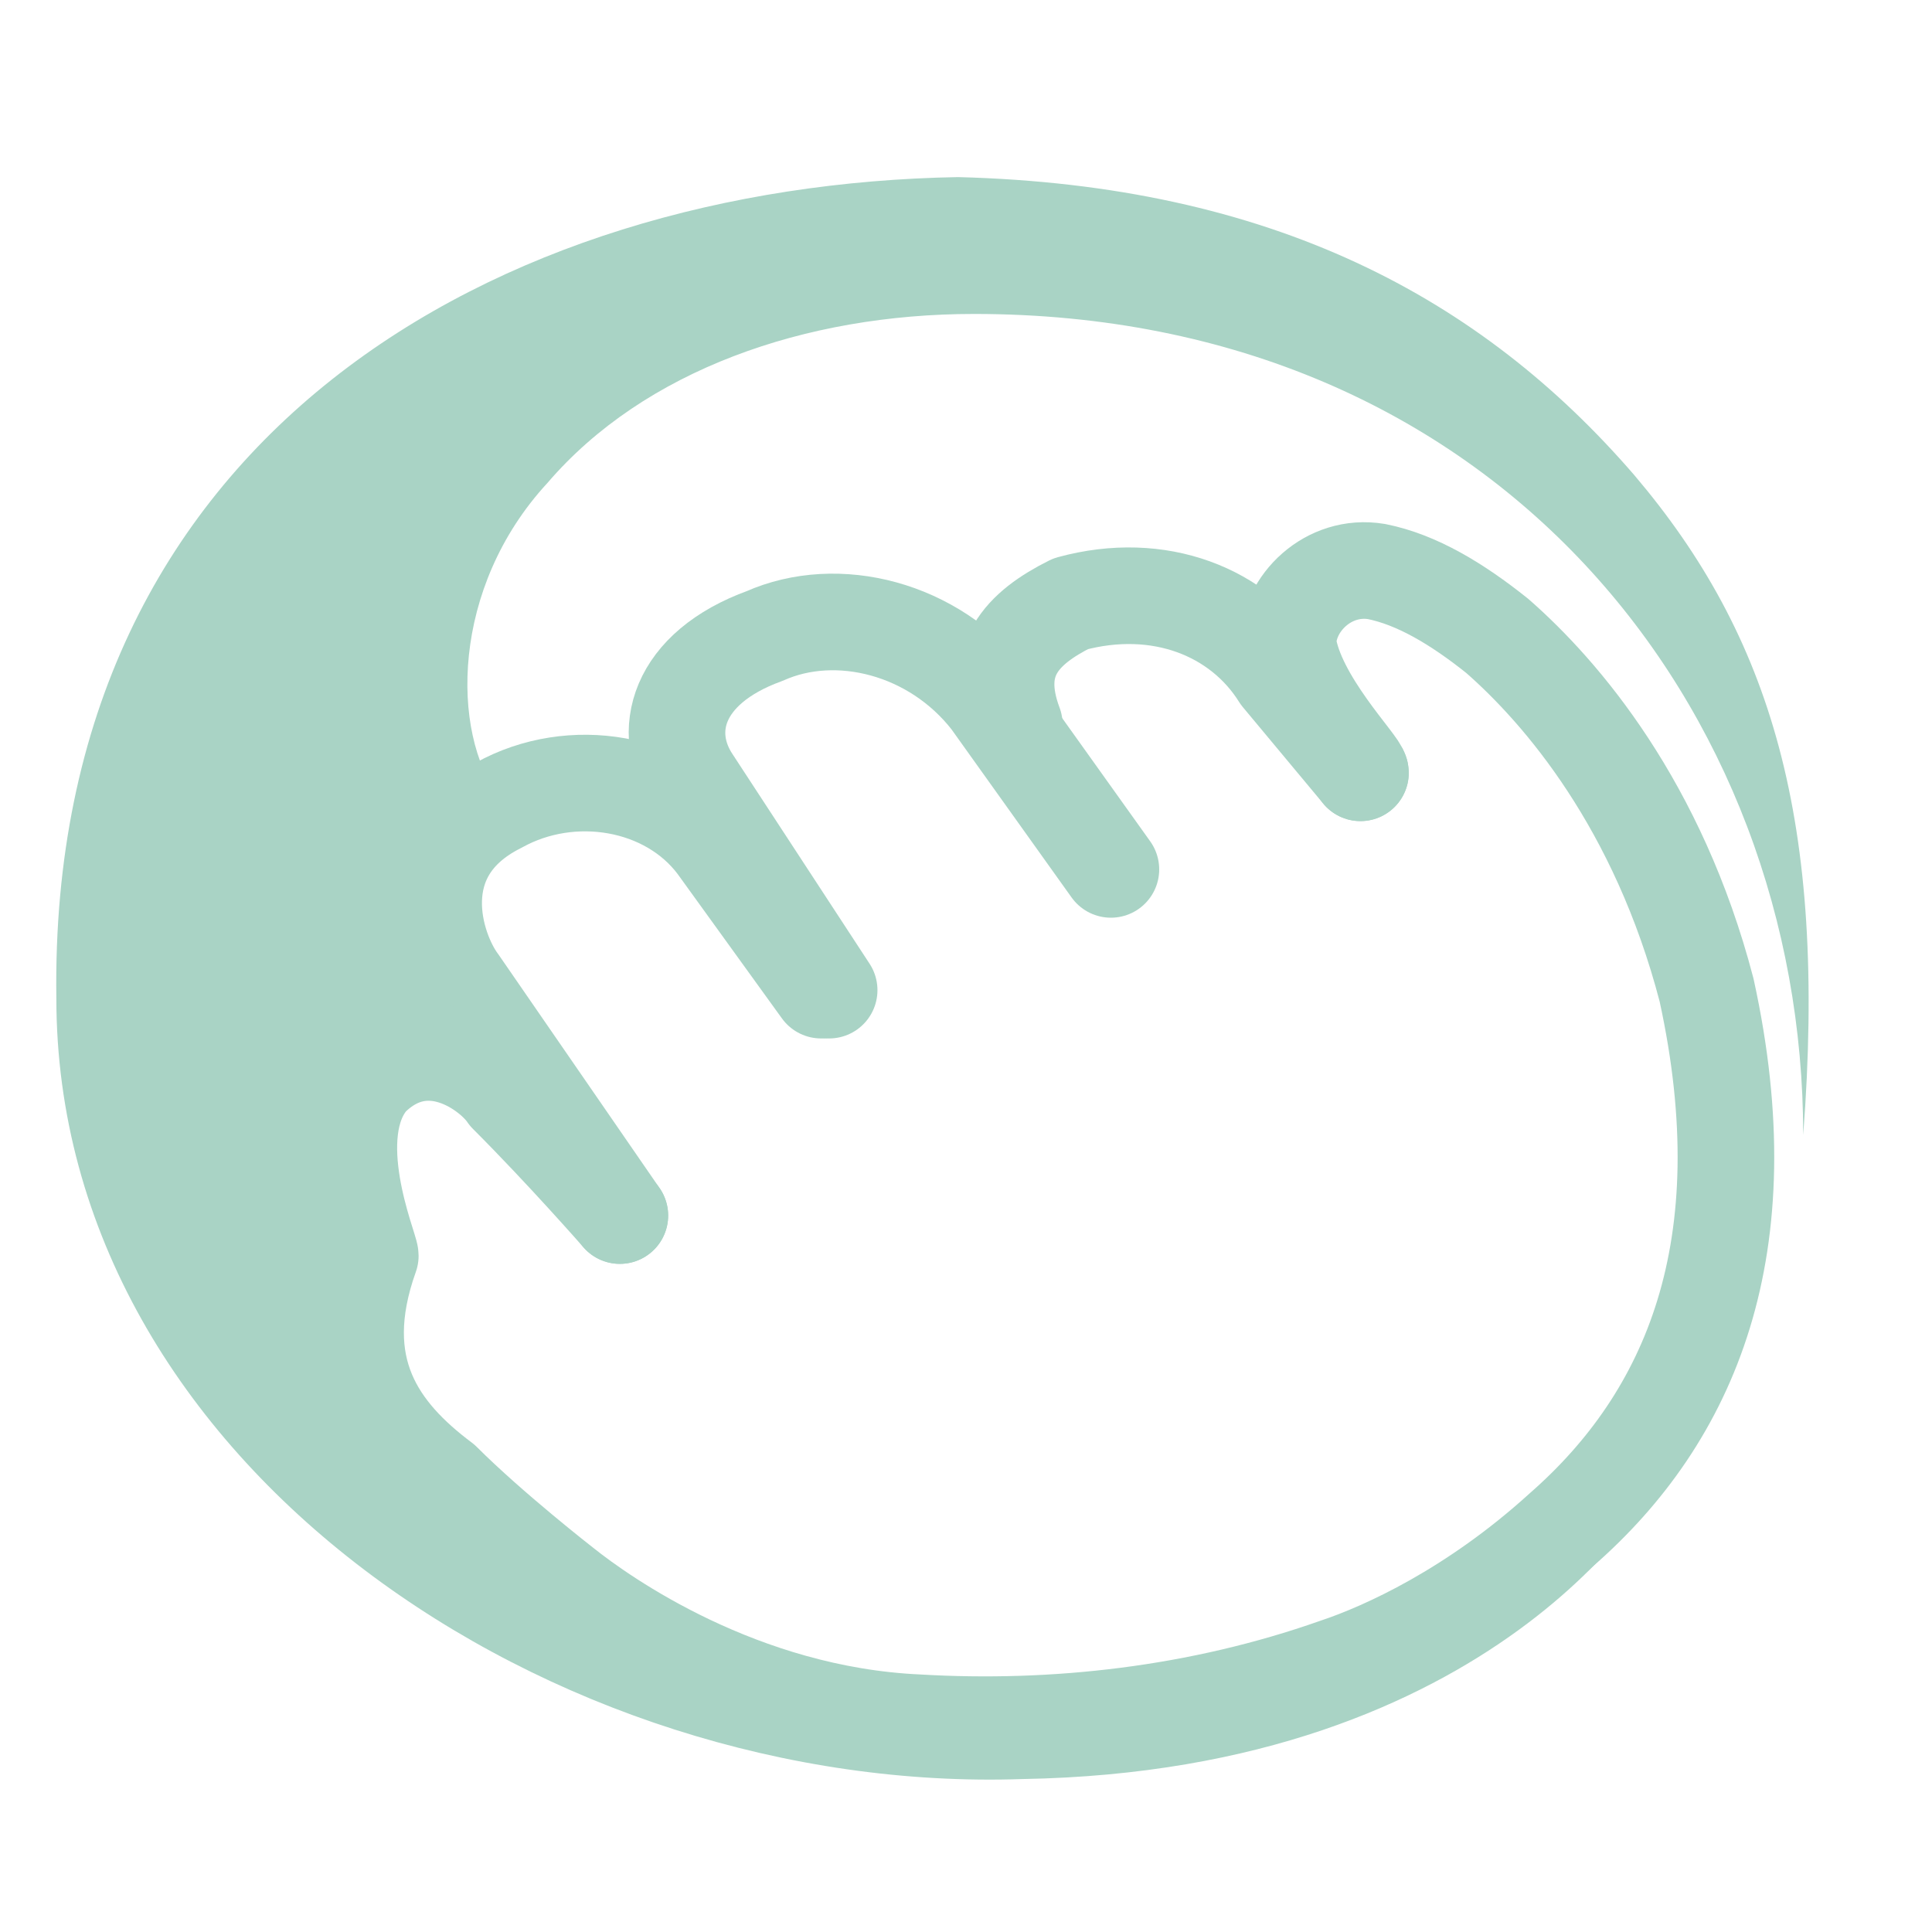
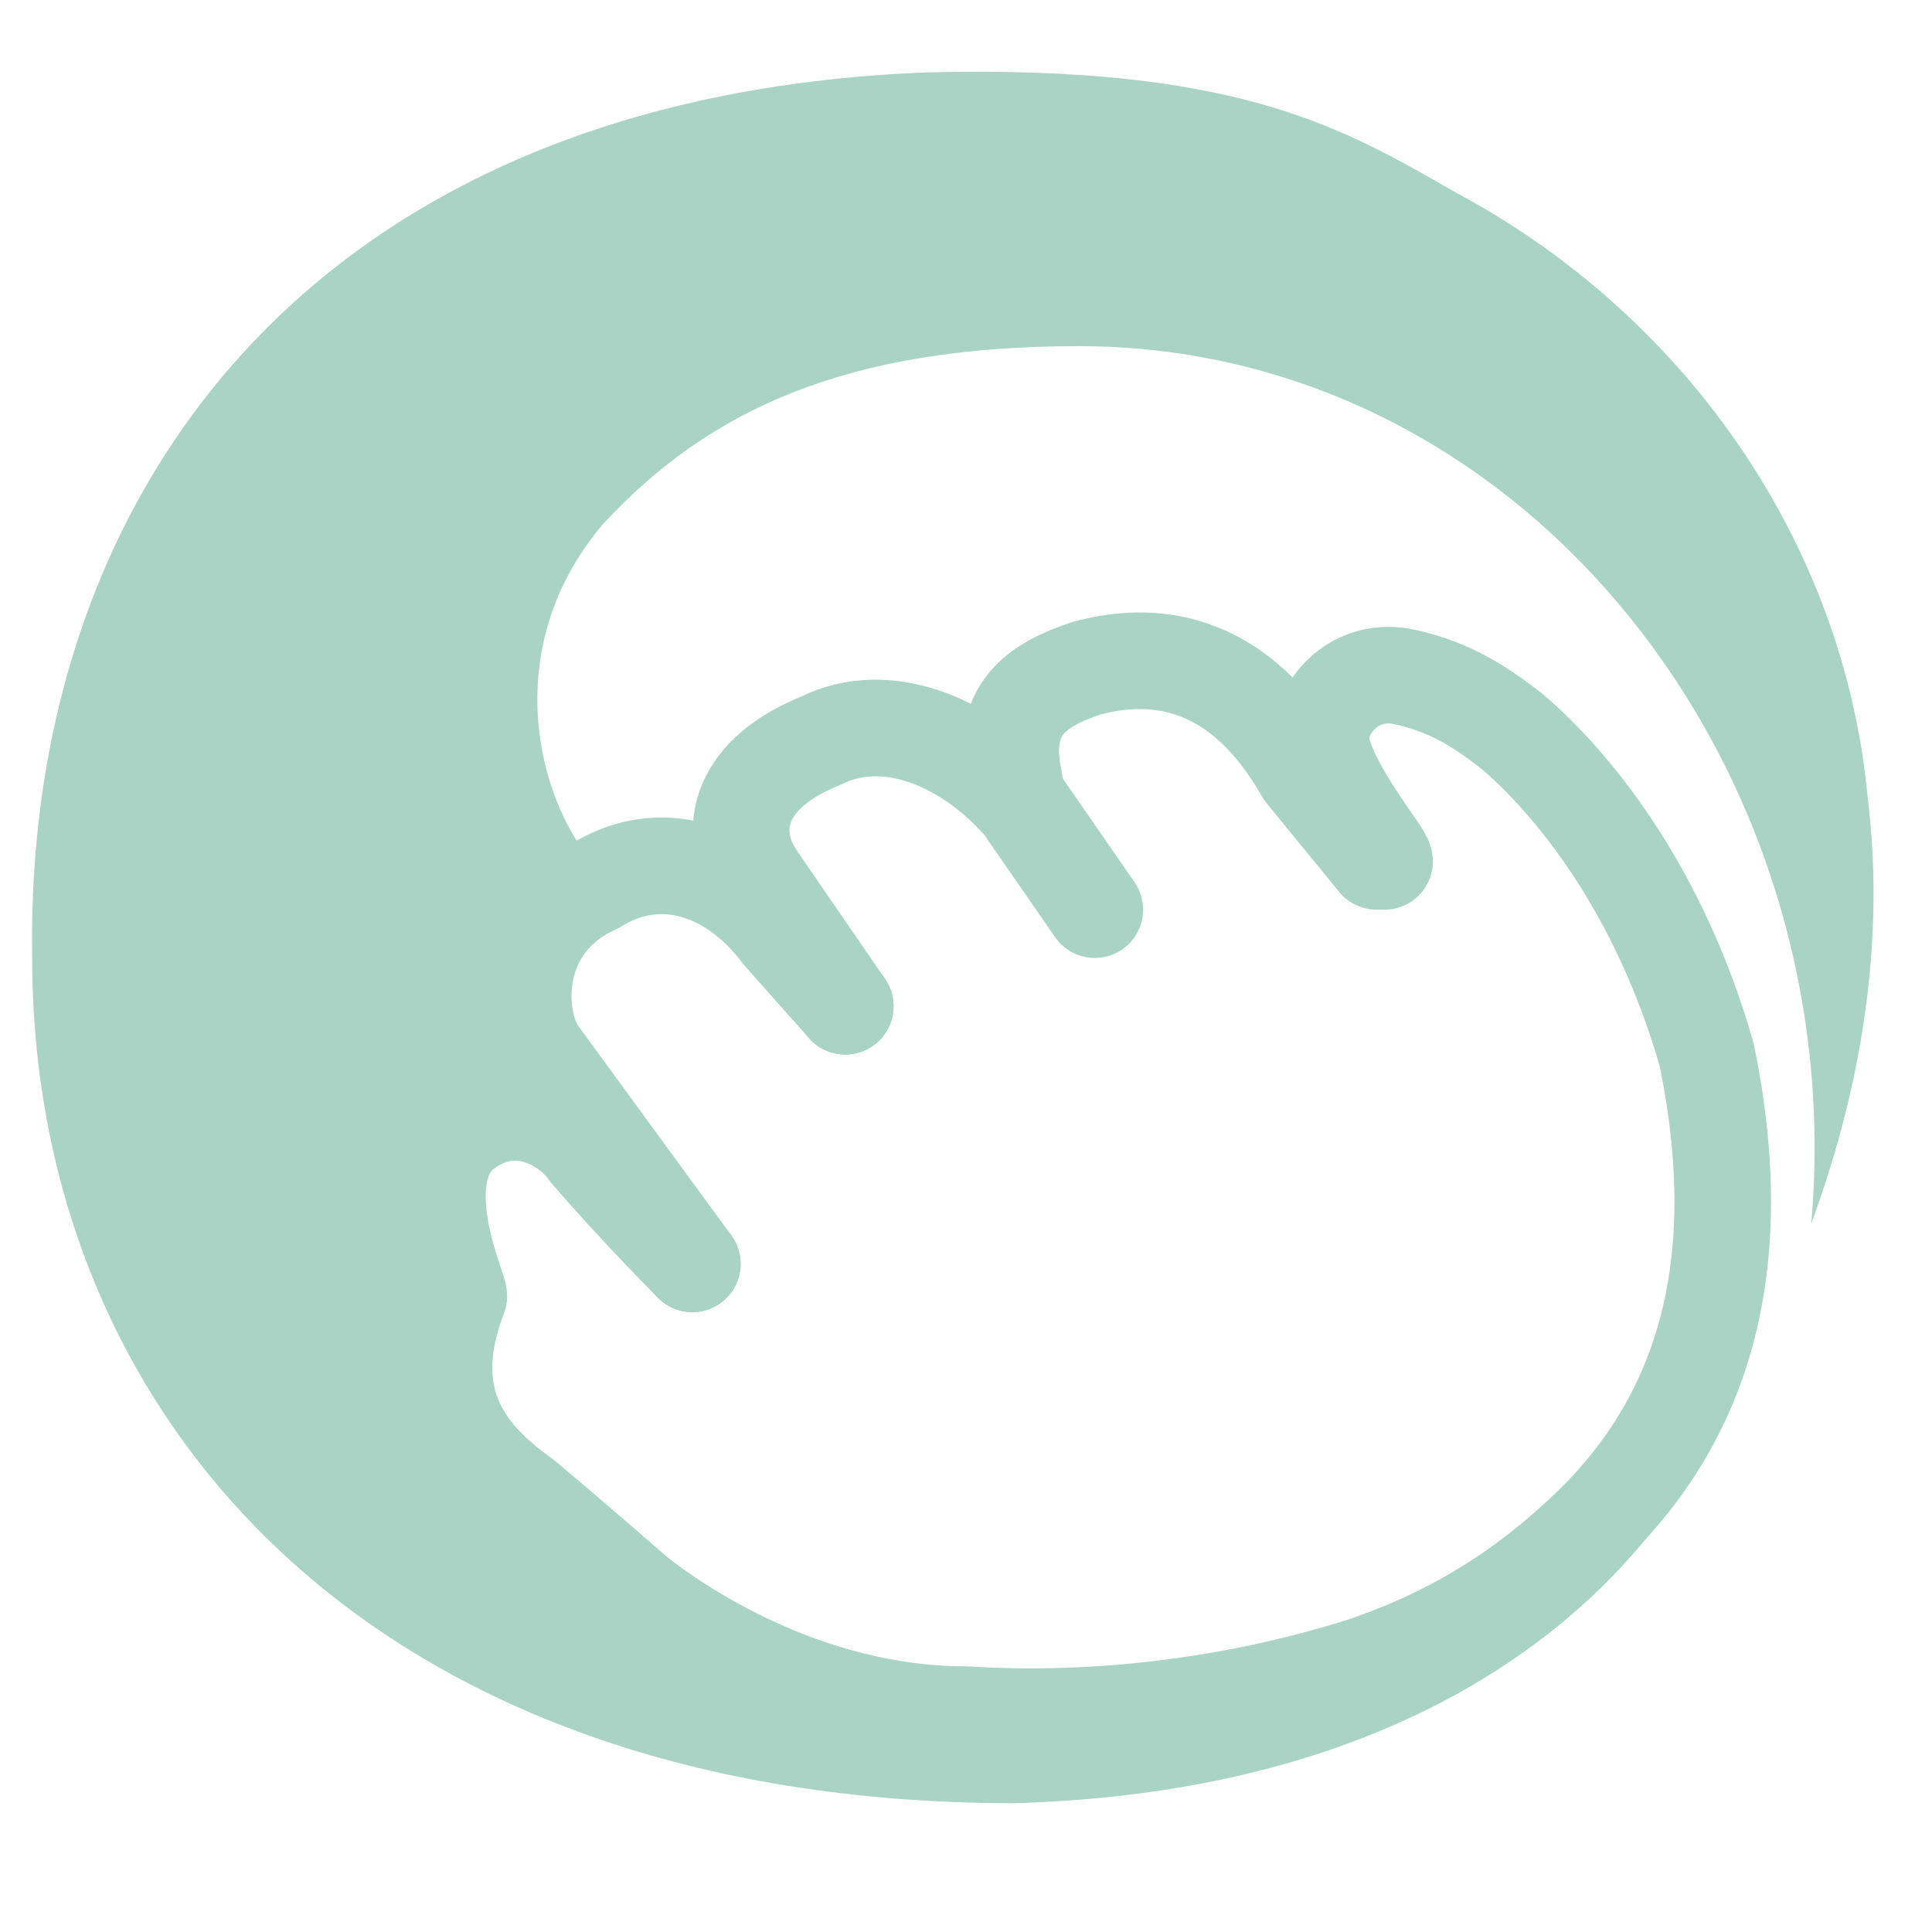
<svg xmlns="http://www.w3.org/2000/svg" version="1.1" id="Layer_1" x="0px" y="0px" width="24px" height="24px" viewBox="0 0 24 24" style="enable-background:new 0 0 24 24;" xml:space="preserve">
  <style type="text/css">
	.st0{fill:none;stroke:#A9D3C5;stroke-width:1.2;stroke-linecap:round;stroke-linejoin:round;}
	.st1{fill:#118E3B;stroke:#1BCE85;stroke-width:1.5;stroke-linecap:round;stroke-linejoin:round;}
	.st2{fill:#A9D3C5;}
	.st3{fill:#00E510;}
	.st4{fill:none;}
</style>
-   <path class="st0" d="M7.7,15.1l-2-2.9C5.4,11.8,5,10.6,6.2,10c0.9-0.5,2.1-0.3,2.7,0.5l1.3,1.8" />
-   <path class="st0" d="M10.3,12.3L8.6,9.7C8.2,9.1,8.4,8.3,9.5,7.9c0.9-0.4,2.1-0.1,2.8,0.8l1.5,2.1" />
-   <path class="st0" d="M12.6,9c-0.3-0.8,0.1-1.2,0.7-1.5c1.1-0.3,2.1,0.1,2.6,0.9l1,1.2" />
-   <path class="st0" d="M7.7,15.1c0,0-0.7-0.8-1.4-1.5c-0.2-0.3-1-0.9-1.7-0.2c-0.6,0.7,0,2.1,0,2.2c-0.5,1.4,0.1,2.2,0.9,2.8  C6.1,19,7,19.7,7,19.7c0.5,0.4,2.2,1.6,4.4,1.7c1.7,0.1,3.5-0.1,5.2-0.7c0.6-0.2,1.7-0.7,2.8-1.7c1.6-1.4,2.5-3.5,1.8-6.7  c-0.6-2.3-1.8-3.7-2.6-4.4c-0.5-0.4-1-0.7-1.5-0.8C16.5,7,16,7.5,16,8c0.1,0.7,0.9,1.5,0.9,1.6" />
+   <path class="st0" d="M8.6,15.7l-1.9-2.6c-0.3-0.4-0.4-1.6,0.7-2.1c0.8-0.5,1.7-0.2,2.3,0.6l0.8,0.9" />
+   <path class="st0" d="M10.5,12.5l-1.1-1.6C9,10.3,9.2,9.6,10.2,9.2c0.8-0.4,1.8,0,2.5,0.8l0.9,1.3" />
+   <path class="st0" d="M12.6,9.7c-0.2-0.9,0.3-1.2,0.9-1.4c1.5-0.4,2.3,0.6,2.7,1.3l0.9,1.1" />
+   <path class="st0" d="M8.6,15.7c0,0-0.7-0.7-1.3-1.4c-0.2-0.3-0.9-0.8-1.6-0.2c-0.6,0.6,0,1.9,0,2c-0.5,1.3,0.1,2,0.8,2.5  c0.6,0.5,1.4,1.2,1.4,1.2c0.5,0.4,2.1,1.5,4.1,1.5c1.6,0.1,3.3-0.1,4.9-0.6c0.6-0.2,1.6-0.6,2.6-1.5c1.5-1.3,2.3-3.2,1.7-6.1  c-0.6-2.1-1.7-3.4-2.4-4c-0.5-0.4-0.9-0.6-1.4-0.7c-0.6-0.1-1,0.4-1,0.8c0.1,0.6,0.8,1.4,0.8,1.5" />
  <path class="st1" d="M-5-8.5" />
-   <path class="st2" d="M11.9,2.2C6.2,2.3,0.6,5.4,0.7,12.4c0,5.8,6.2,9.9,12,9.7c5.9-0.1,7.9-3.6,7.9-3.7c-1.2,1-4.9,2.9-6.4,3  c-2.3,0.2-4.1-0.5-5.7-1.2c-2.6-1.1-4.6-2.3-4.1-4.9c-0.5-0.9,0.9-1.9,1.3-3.3c0-0.5,0.7-1.6,0.5-2.1C5.6,9.1,5.6,7.3,6.8,6  C8,4.6,10,3.9,12.1,3.9c6.5,0,10.3,4.9,10.3,10.2c0.3-3.9-0.4-6.2-2.1-8.2C18.4,3.7,15.8,2.3,11.9,2.2z" />
-   <path class="st3" d="M6.8,17.5L6.8,17.5z" />
-   <path class="st4" d="M6,16.8" />
+   <path class="st2" d="M11.5,0.9C3.9,1.2,0.3,6.1,0.4,11.9c0,5.7,4.2,10.5,12.2,10.5c7-0.2,8.7-4.6,8.7-4.7c-1.3,1.1-3.9,3.7-5.5,3.8  c-2.4,0.2-3.6,0.2-5.3-0.5c-2.8-1.2-5.7-2-5.2-4.8c-0.5-1,1-2,1.4-3.5c0-0.5,0.7-1.7,0.5-2.2c-0.6-0.9-0.9-2.6,0.3-4  c1.3-1.4,3-2.2,5.9-2.2c5.5,0,9.6,5.2,9.1,10.9c0.7-1.9,0.9-3.7,0.7-5.3c-0.3-3.2-2.3-6-5.1-7.5C16.7,1.6,15.4,0.8,11.5,0.9z" />
+   <path class="st3" d="M7.9,18.6L7.9,18.6z" />
+   <path class="st4" d="M7,17.9" />
</svg>
